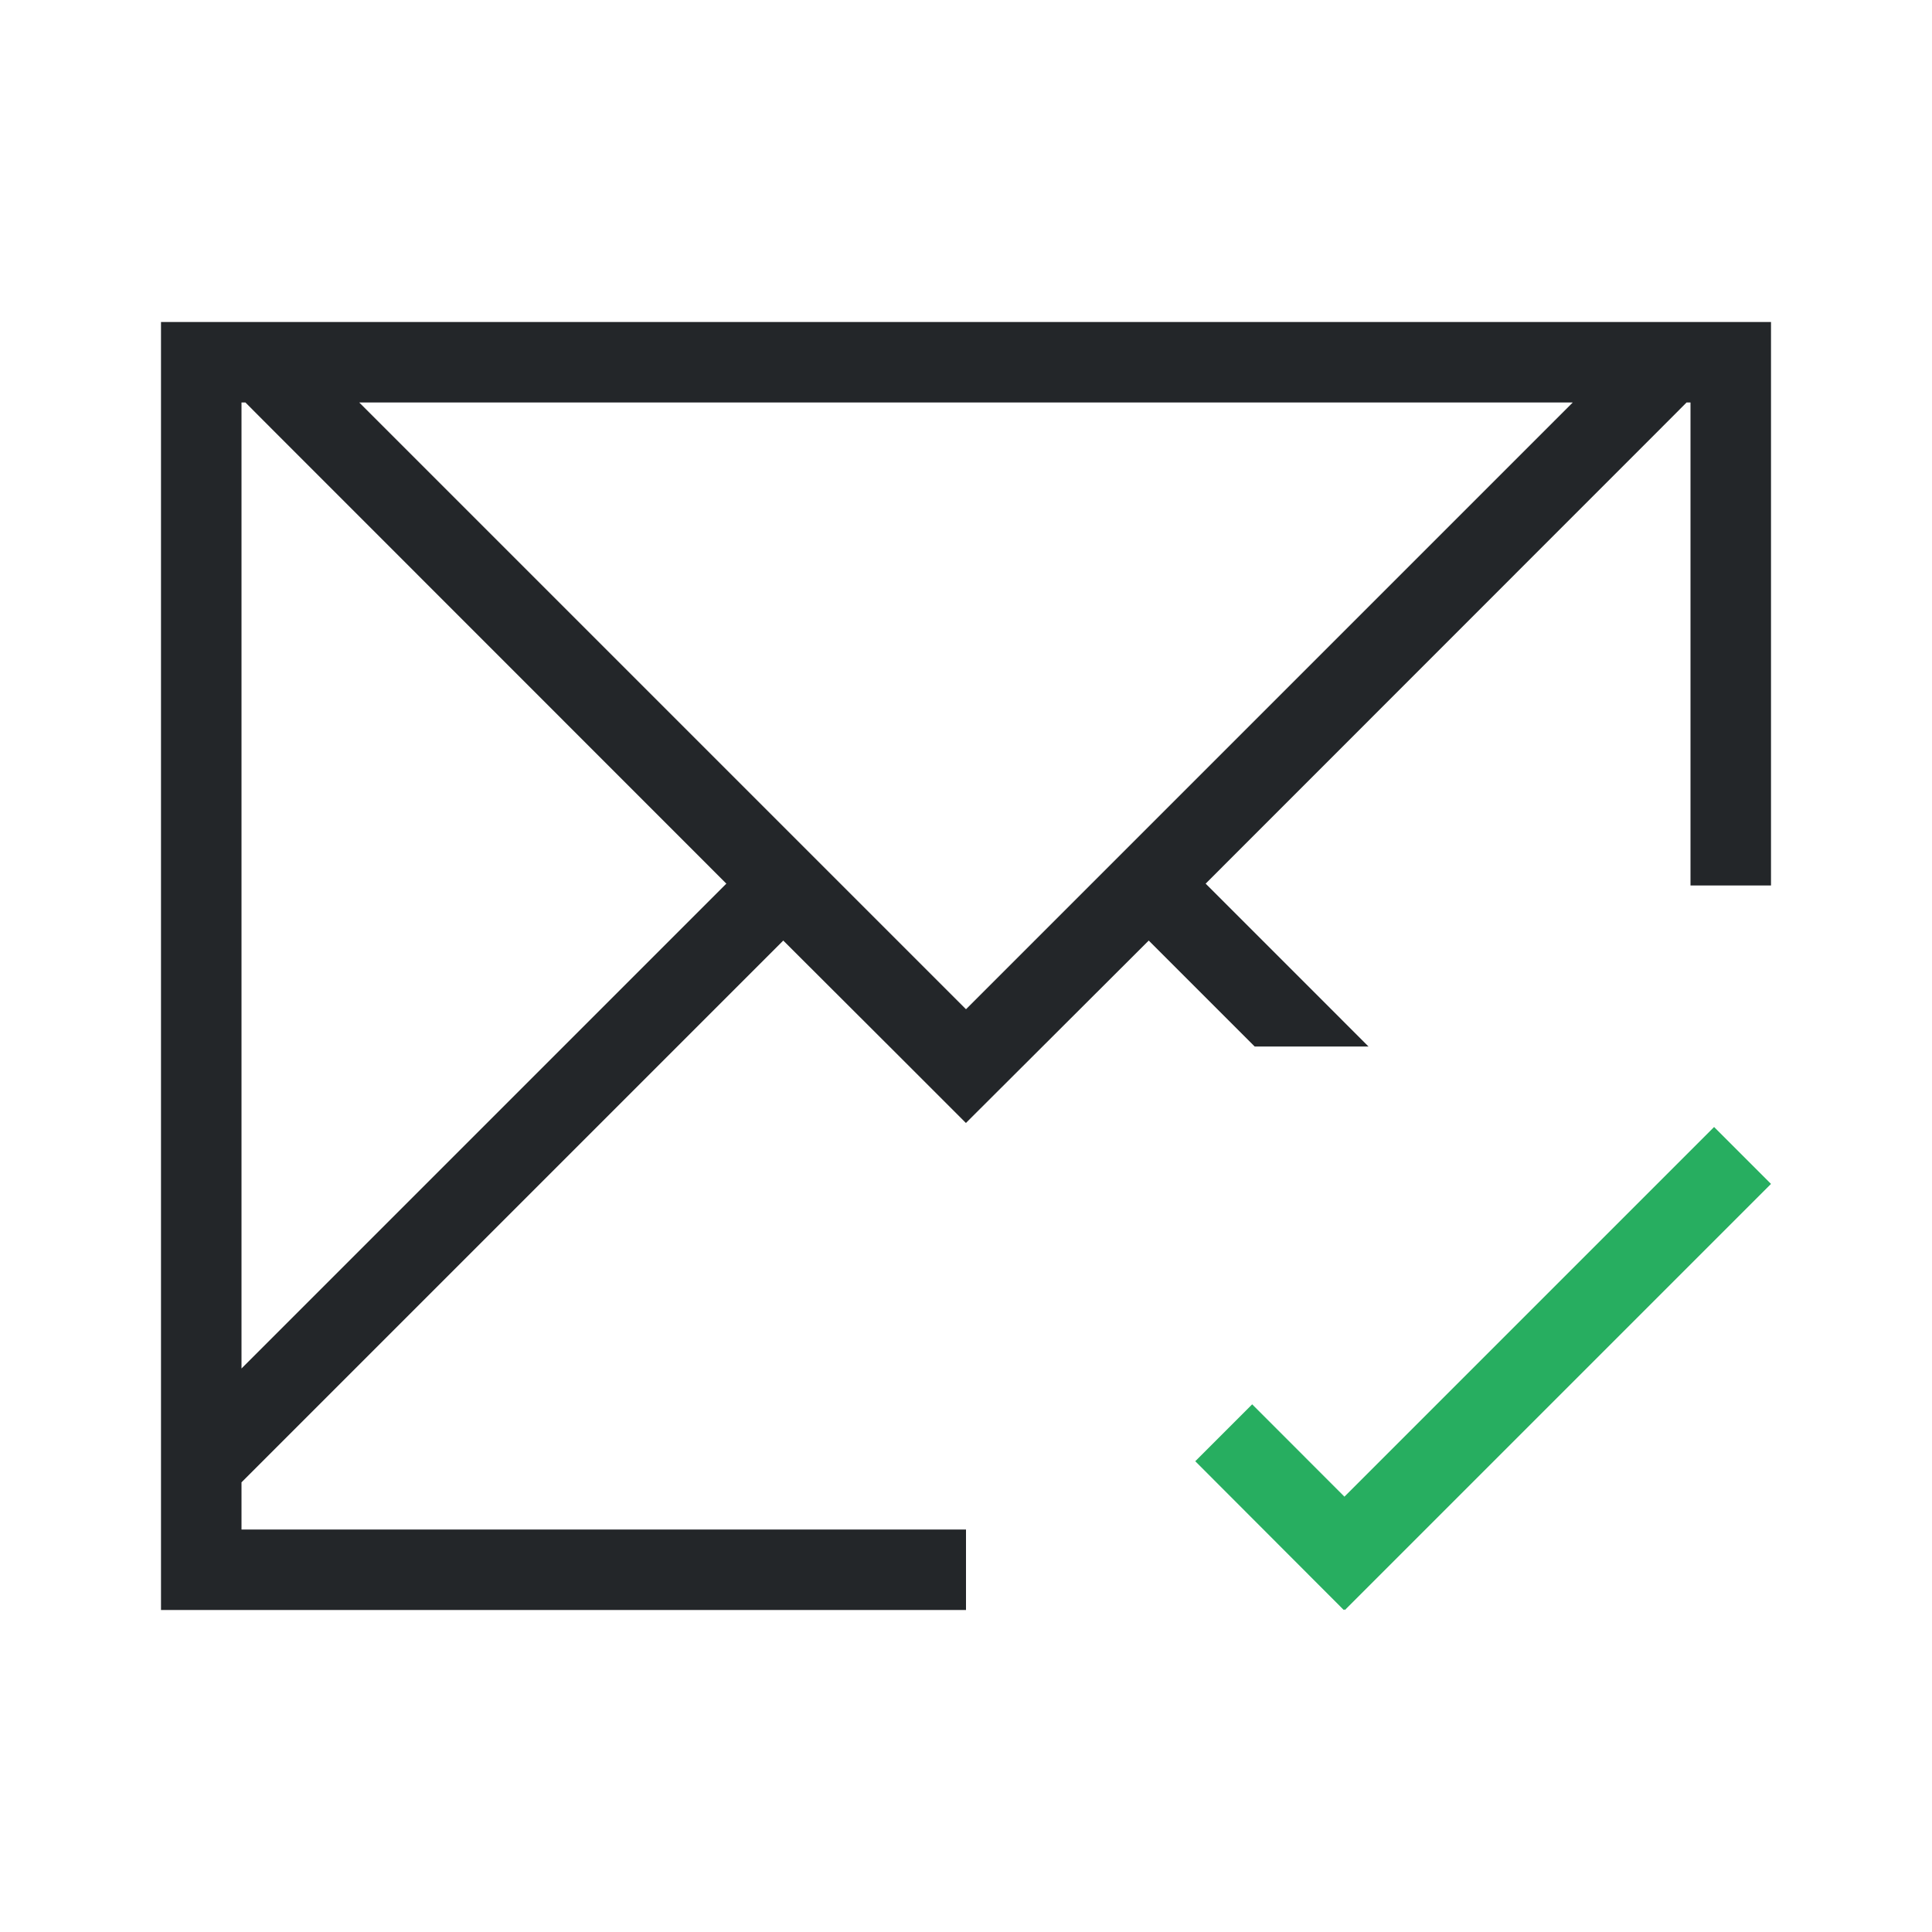
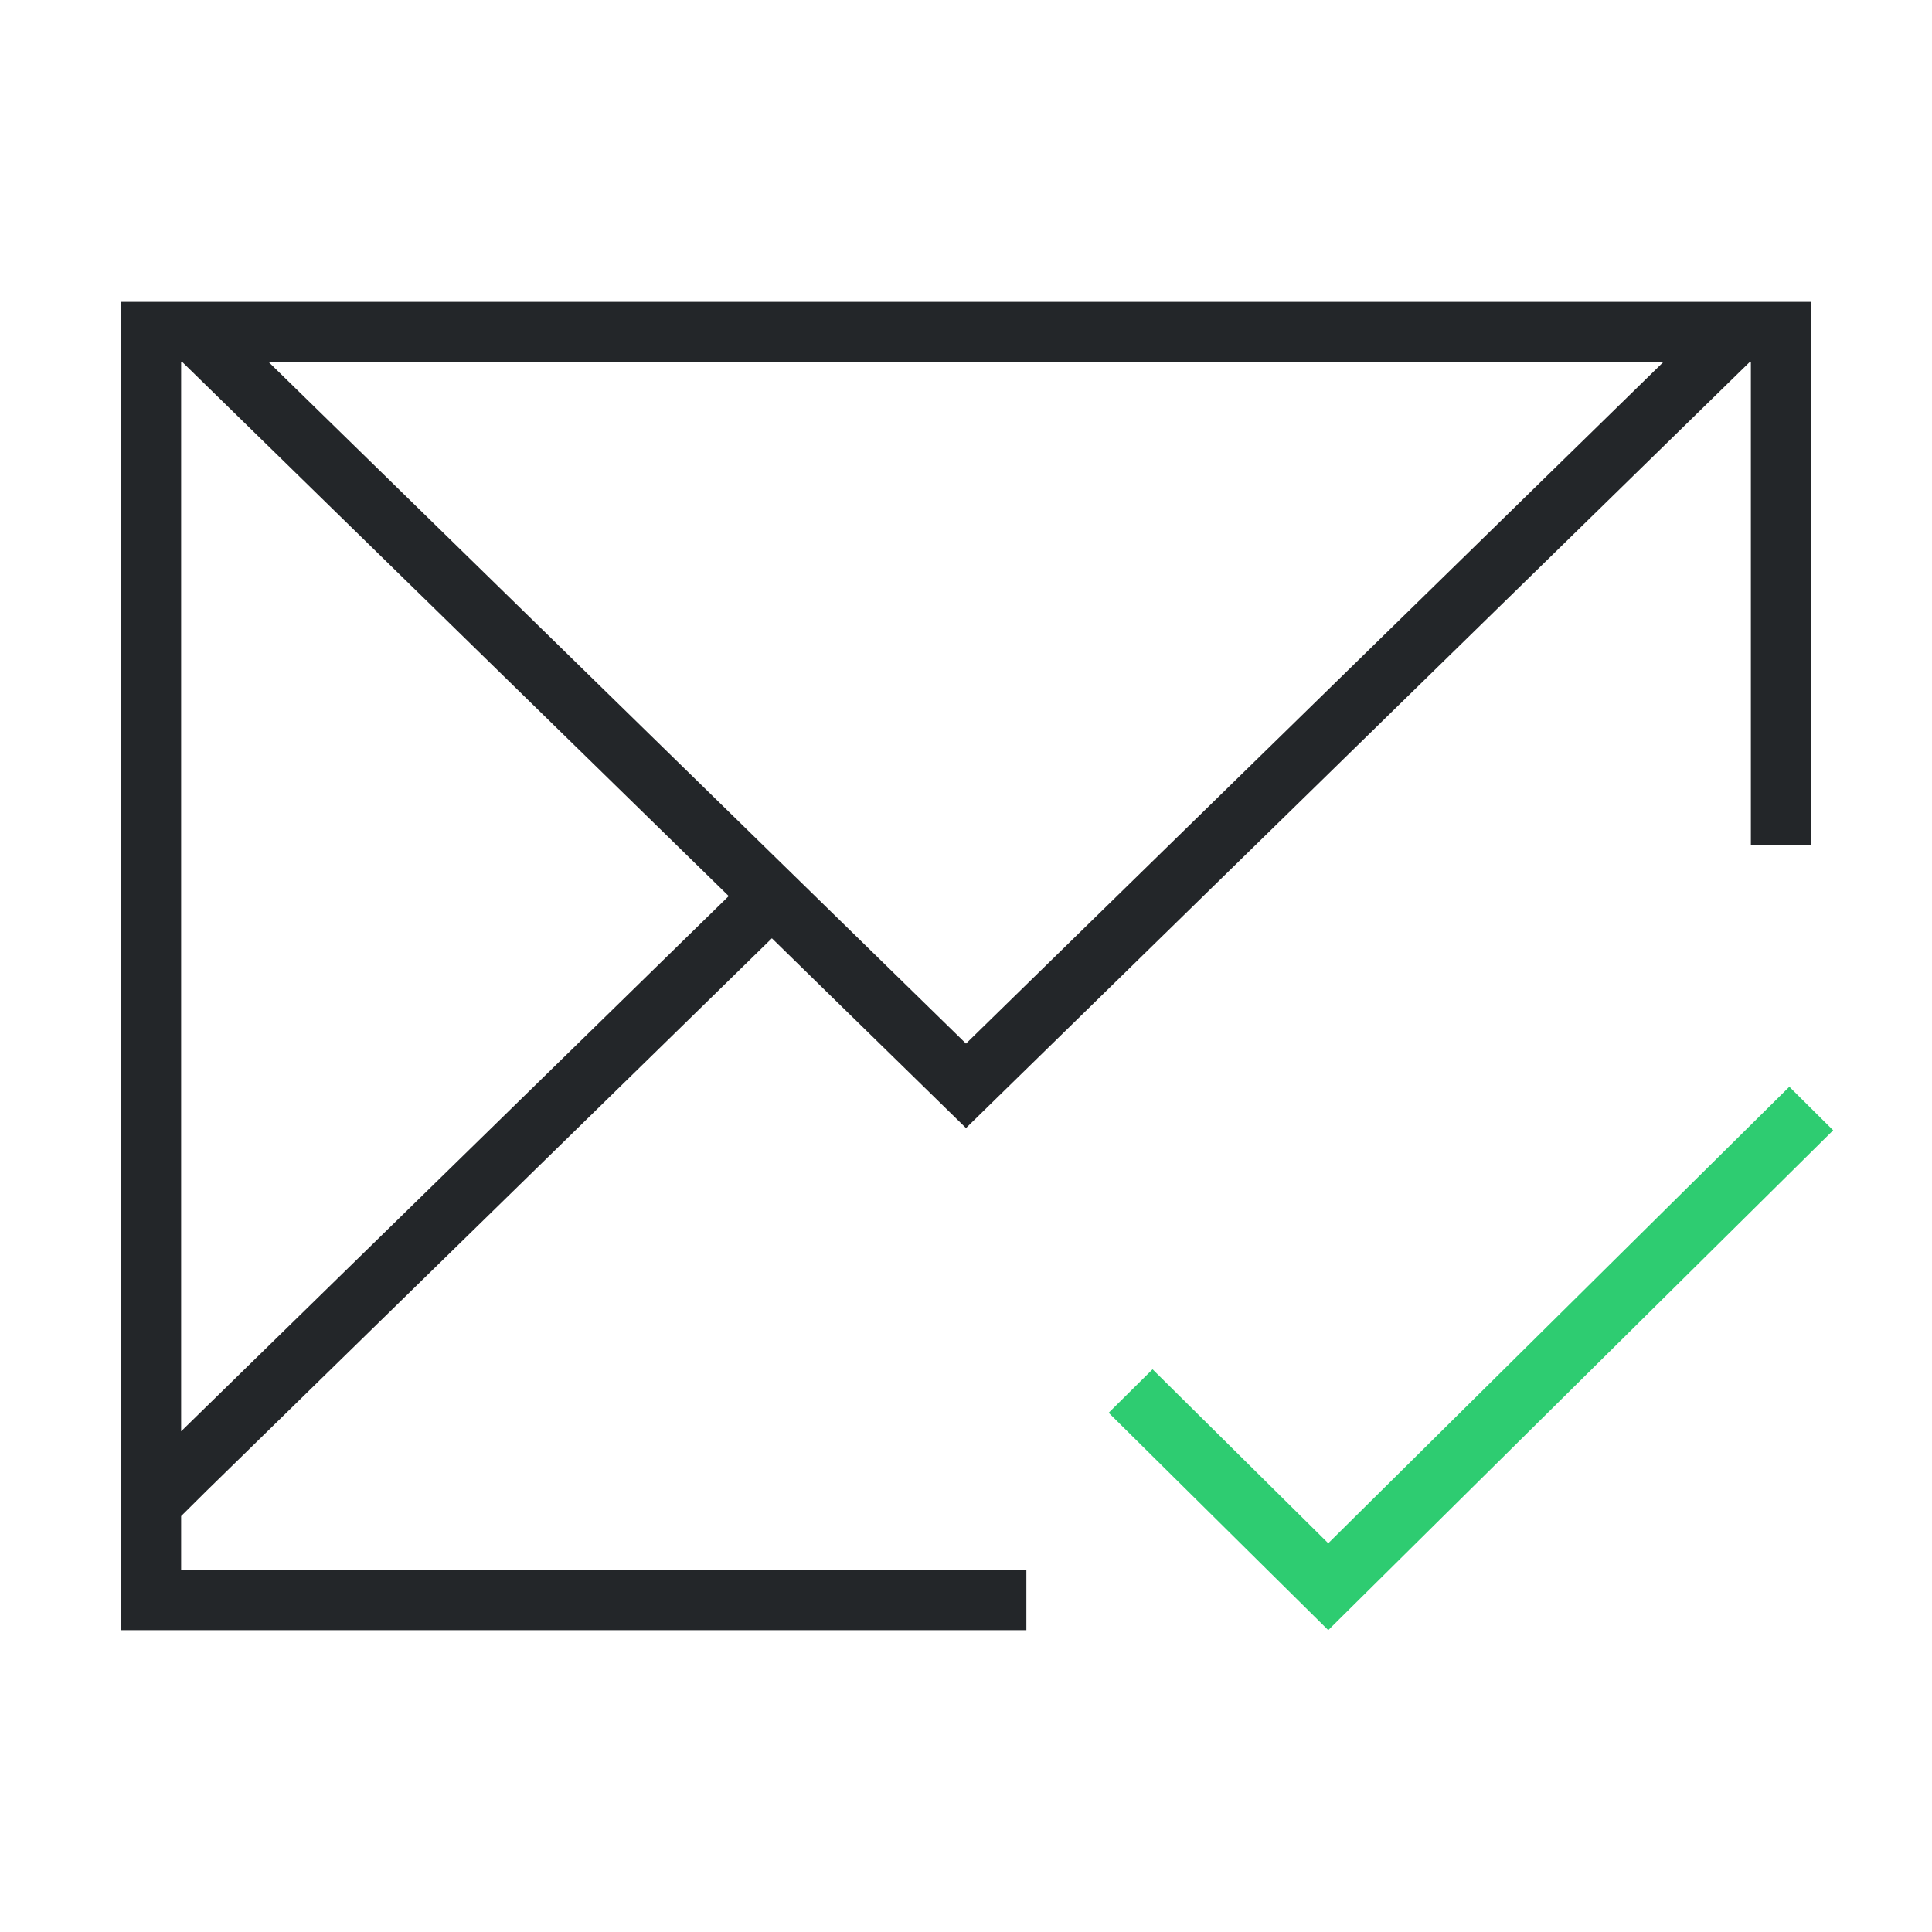
- <svg xmlns="http://www.w3.org/2000/svg" viewBox="0 0 24 24">
+ <svg xmlns="http://www.w3.org/2000/svg" viewBox="0 0 32 32">
  <defs id="defs3051">
    <style type="text/css" id="current-color-scheme">
      .ColorScheme-Text {
        color:#232629;
      }
-       .ColorScheme-PositiveText {
-         color:#27ae60;
-       }
      </style>
  </defs>
-   <path style="fill:currentColor;fill-opacity:1;stroke:none" d="M 2 4 L 2 5 L 2 13 L 2 19 L 2 19.414 L 2 20 L 3 20 L 9 20 L 12 20 L 12 19 L 9 19 L 3 19 L 3 18.414 L 3.463 17.951 L 9.73 11.684 L 11.184 13.135 L 11.998 13.949 L 12 13.949 L 12.816 13.135 L 14.27 11.684 L 15.586 13 L 17 13 L 14.977 10.977 L 20.729 5.223 L 20.951 5 L 21 5 L 21 5.223 L 21 11 L 22 11 L 22 4 L 21.951 4 L 21 4 L 20.537 4 L 3.463 4 L 3 4 L 2 4 z M 3 5 L 3.049 5 L 3.271 5.223 L 9.023 10.977 L 3 17 L 3 13 L 3 5.223 L 3 5 z M 4.463 5 L 19.537 5 L 12 12.537 L 4.463 5 z " class="ColorScheme-Text" />
-   <path style="fill:currentColor;fill-opacity:1;stroke:none" class="ColorScheme-PositiveText" d="M 21.293 14 L 16.701 18.592 L 15.555 17.445 L 14.848 18.152 L 16.693 20 L 16.699 19.992 L 16.707 20 L 22 14.707 L 21.293 14 z " />
+   <path style="fill:currentColor;fill-opacity:1;stroke:none" d="M 2,5 2,24.684 2,27 17,27 17,26 3,26 3,25.111 3.43,24.684 12.785,15.541 16,18.684 28.977,6 29,6 l 0,8 1,0 0,-9 z M 3,6 3.023,6 12.07,14.842 3,23.707 Z M 4.453,6 27.547,6 16,17.285 Z" class="ColorScheme-Text" />
+   <path style="fill:#2ecc71;fill-opacity:1;stroke:none" d="M 29.637,18 22,25.561 19.09,22.68 18.363,23.4 21.271,26.279 22,27 23.09,25.92 30.363,18.721 29.637,18 Z" />
</svg>
